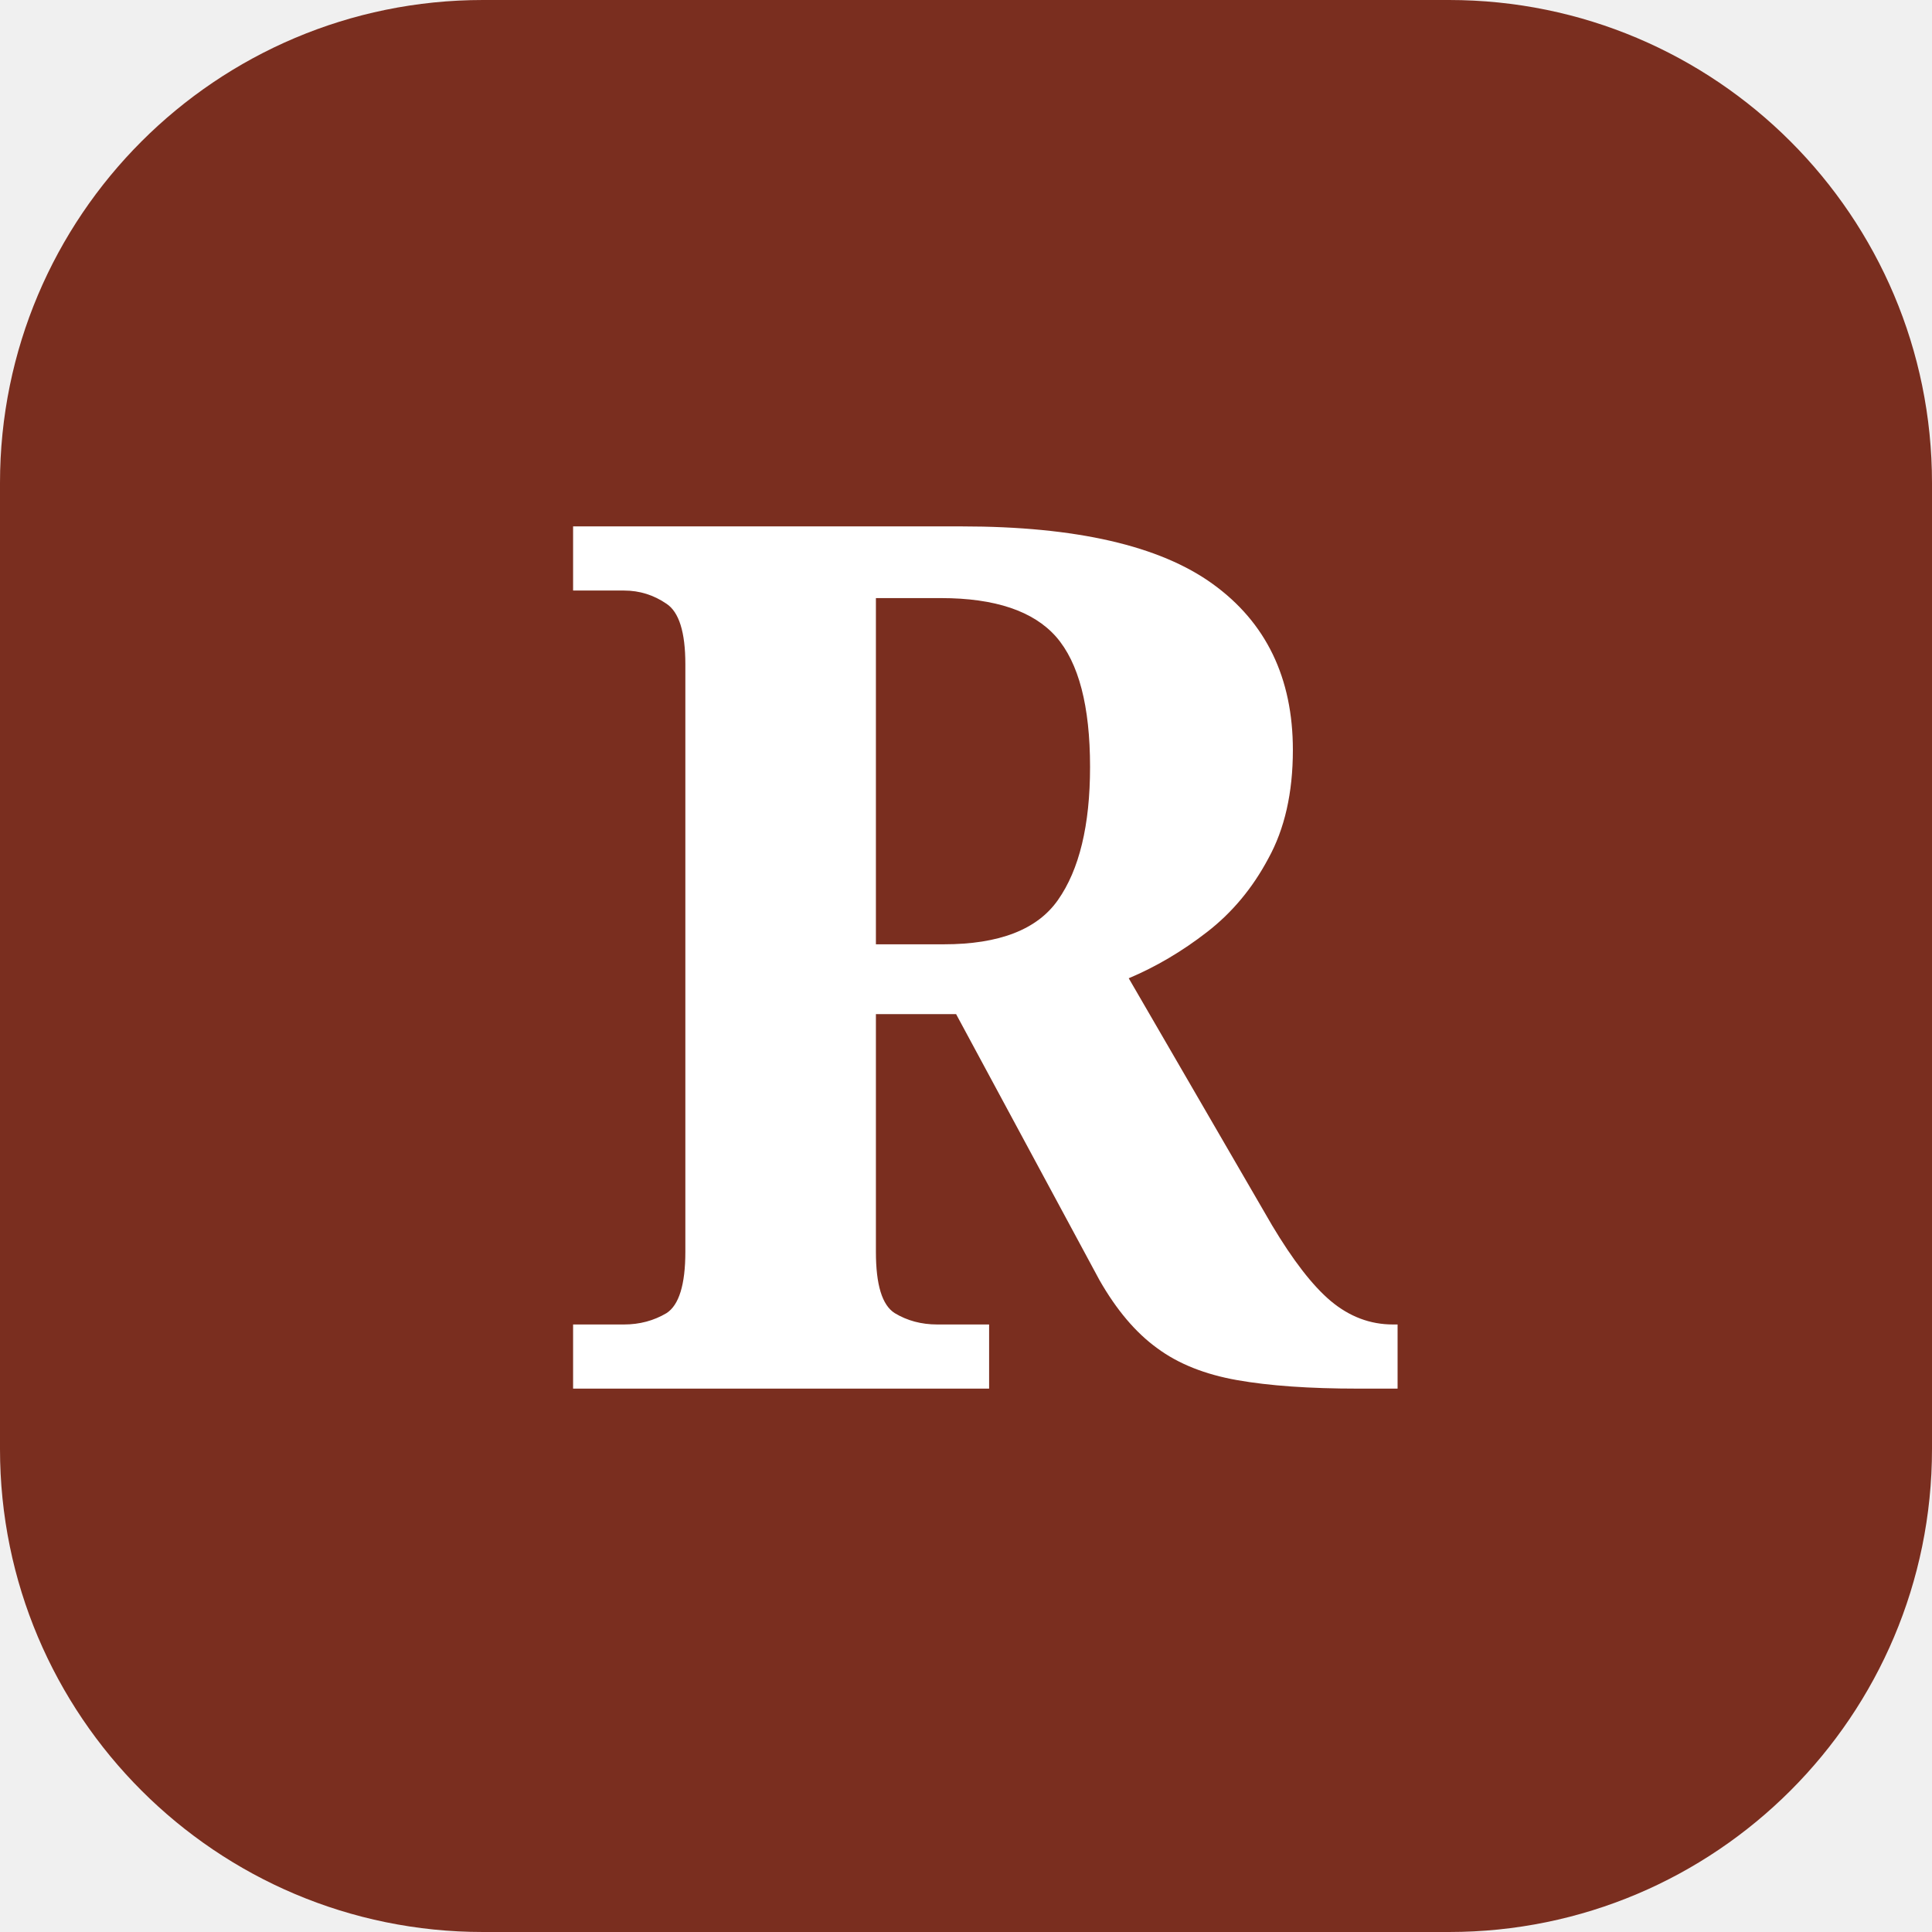
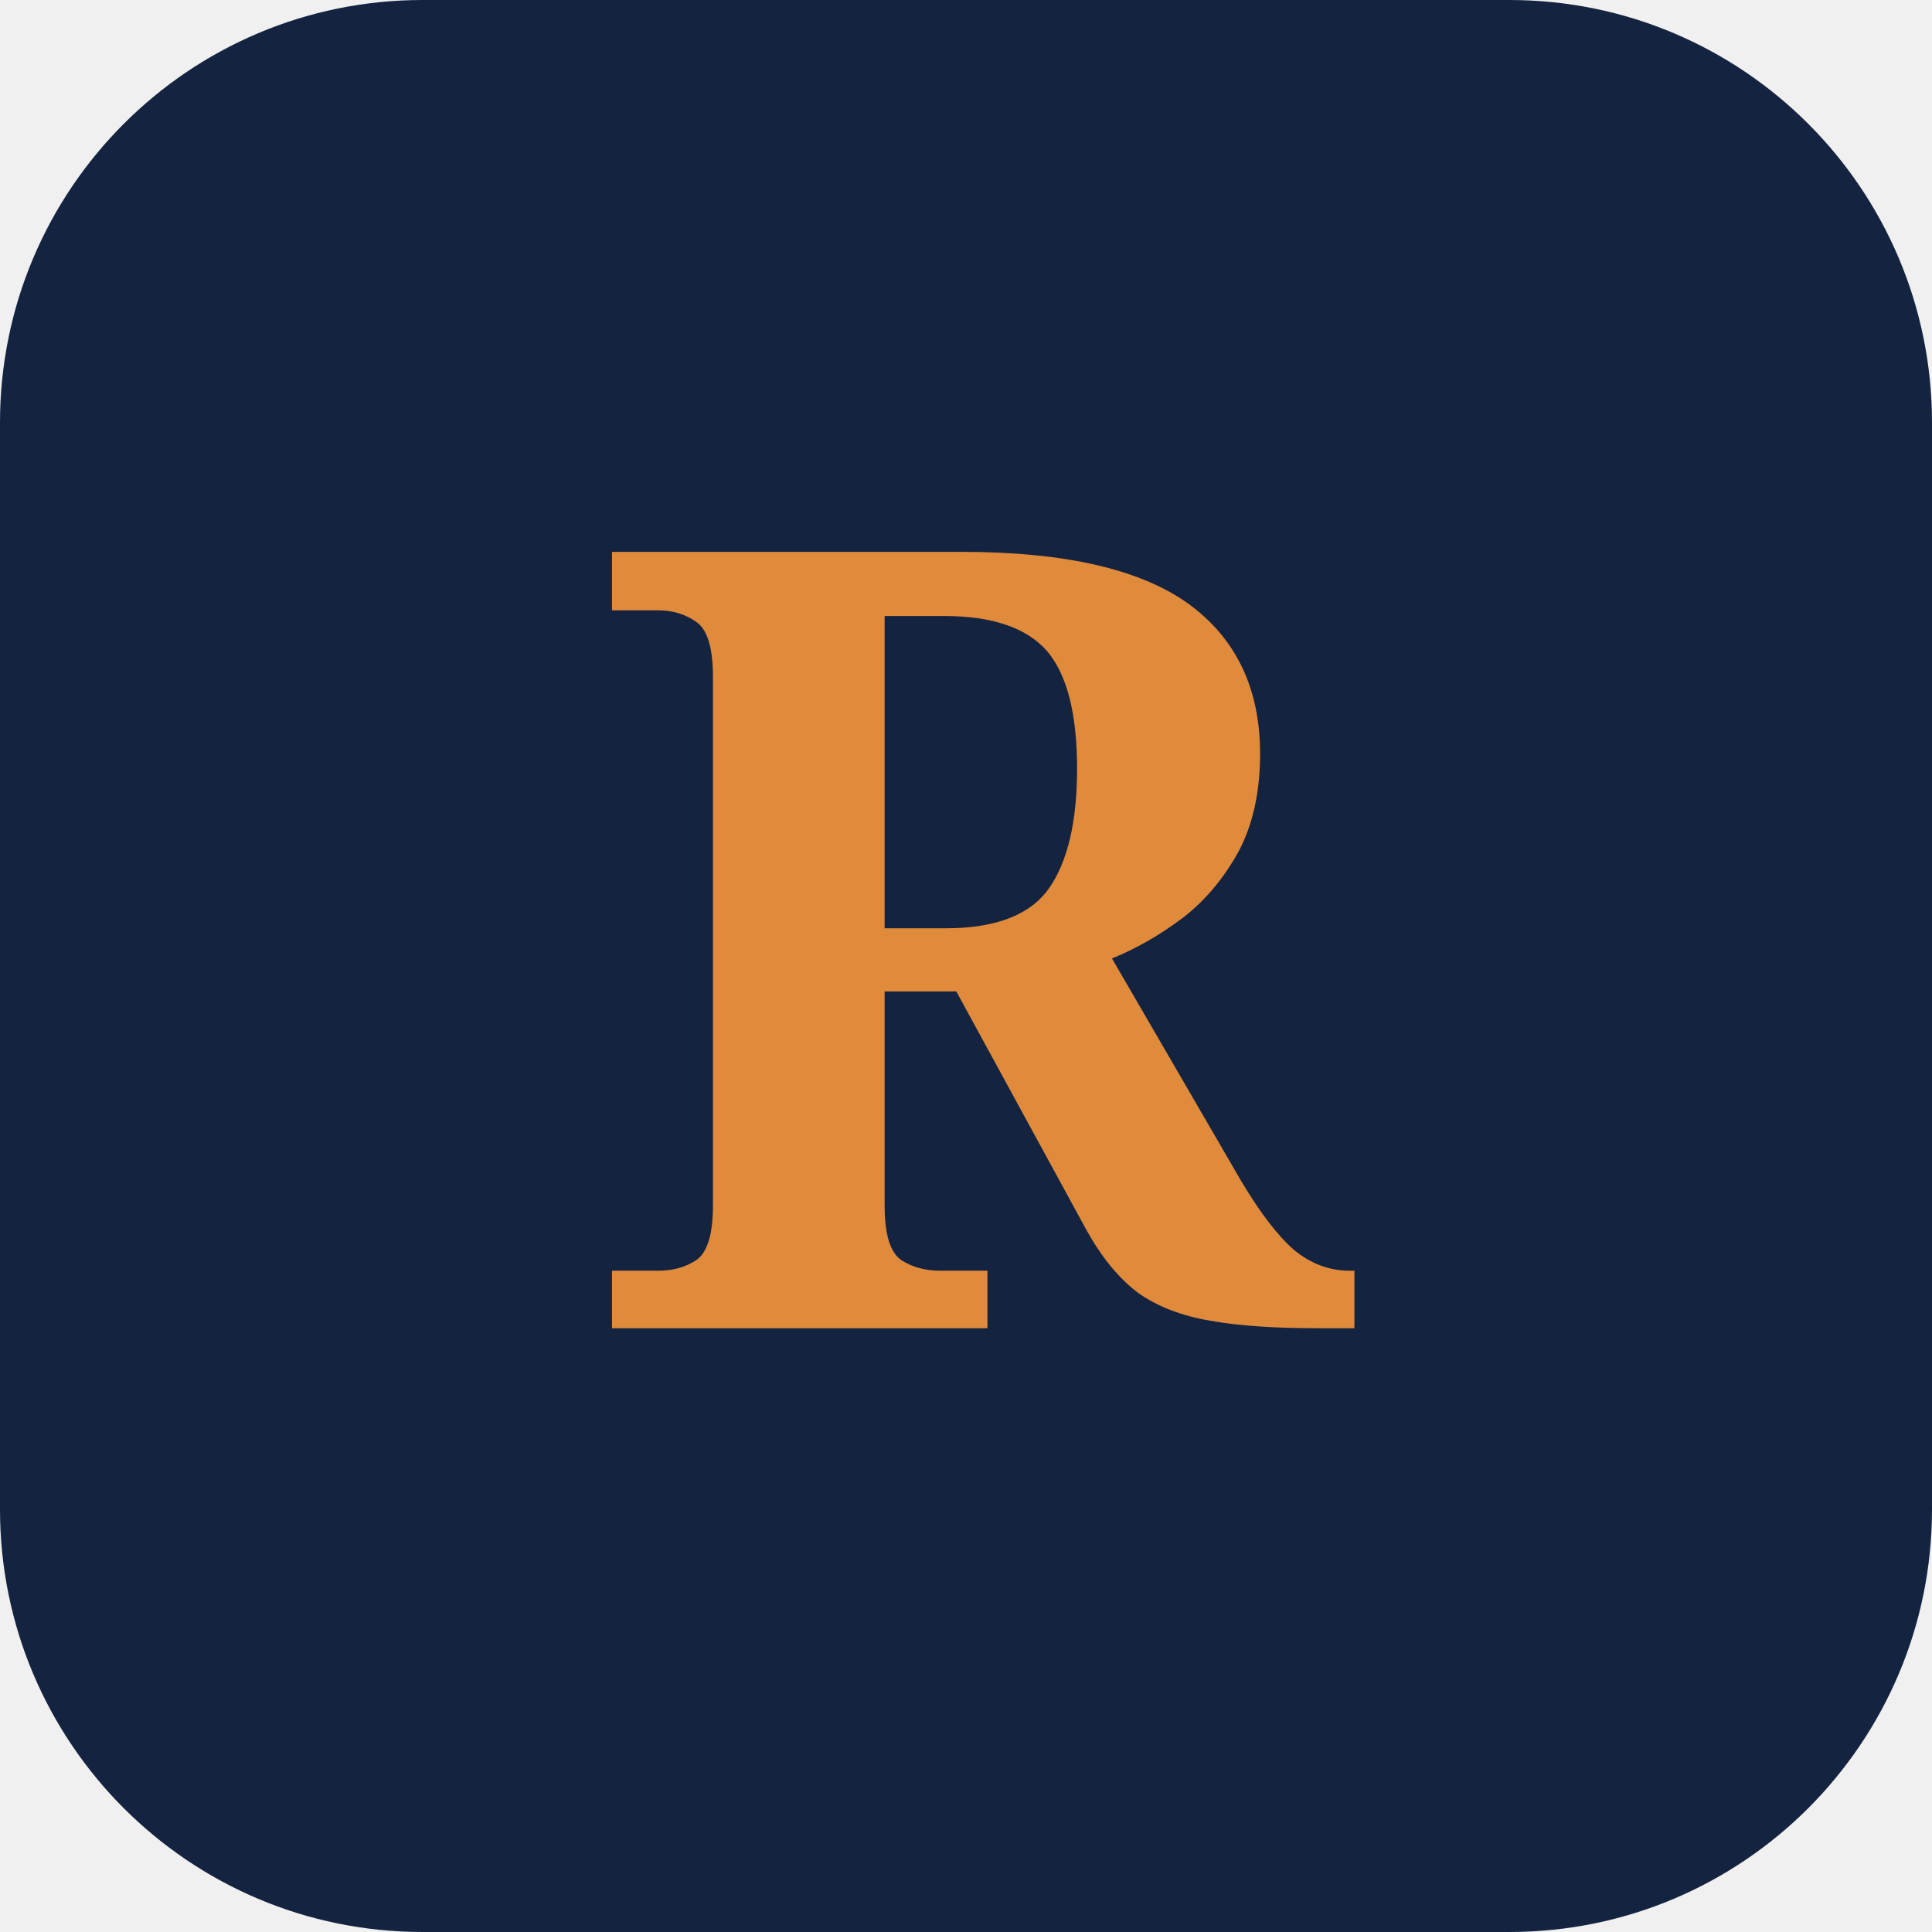
<svg xmlns="http://www.w3.org/2000/svg" viewBox="0 0 32 32">
-   <rect width="32" height="32" rx="8" fill="#7a2e1f" />
-   <text x="16" y="23" font-family="Georgia,serif" font-size="20" font-weight="700" text-anchor="middle" fill="#fff">R</text>
+   <rect width="32" height="32" rx="7" fill="#14233f" />
+   <text x="16" y="22" font-family="Georgia,serif" font-size="18" font-weight="700" text-anchor="middle" fill="#e08a3c">R</text>
</svg>
